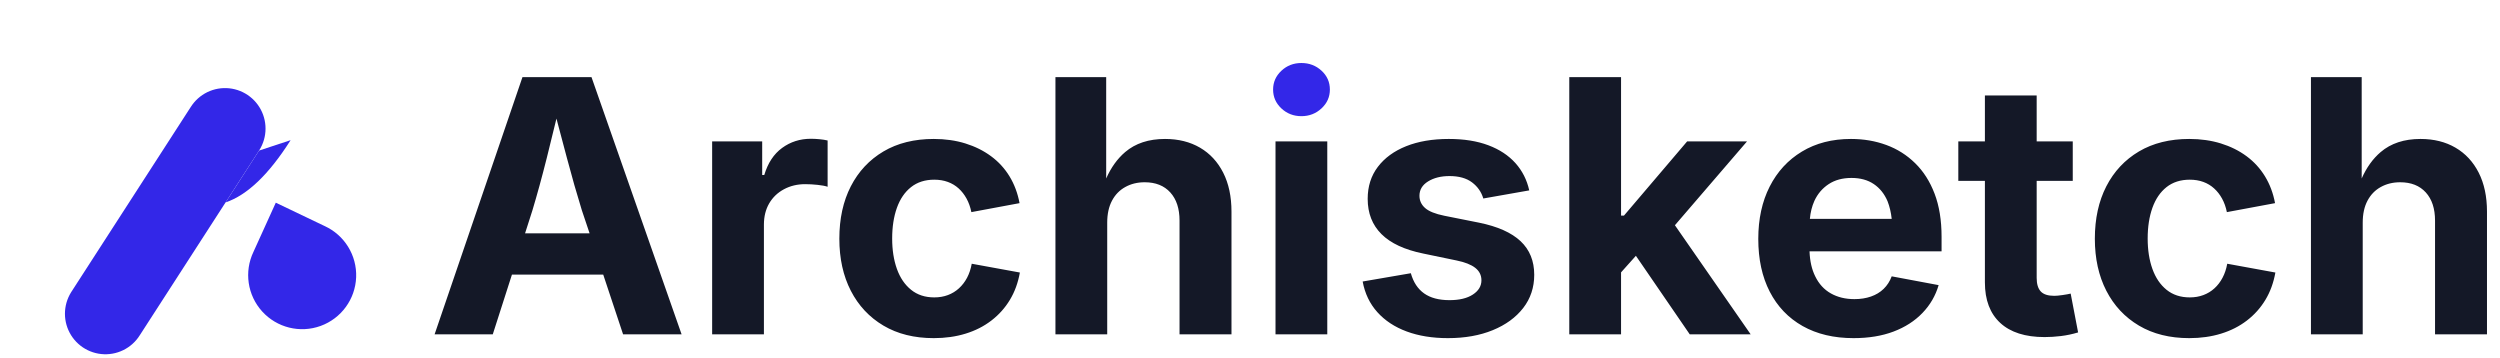
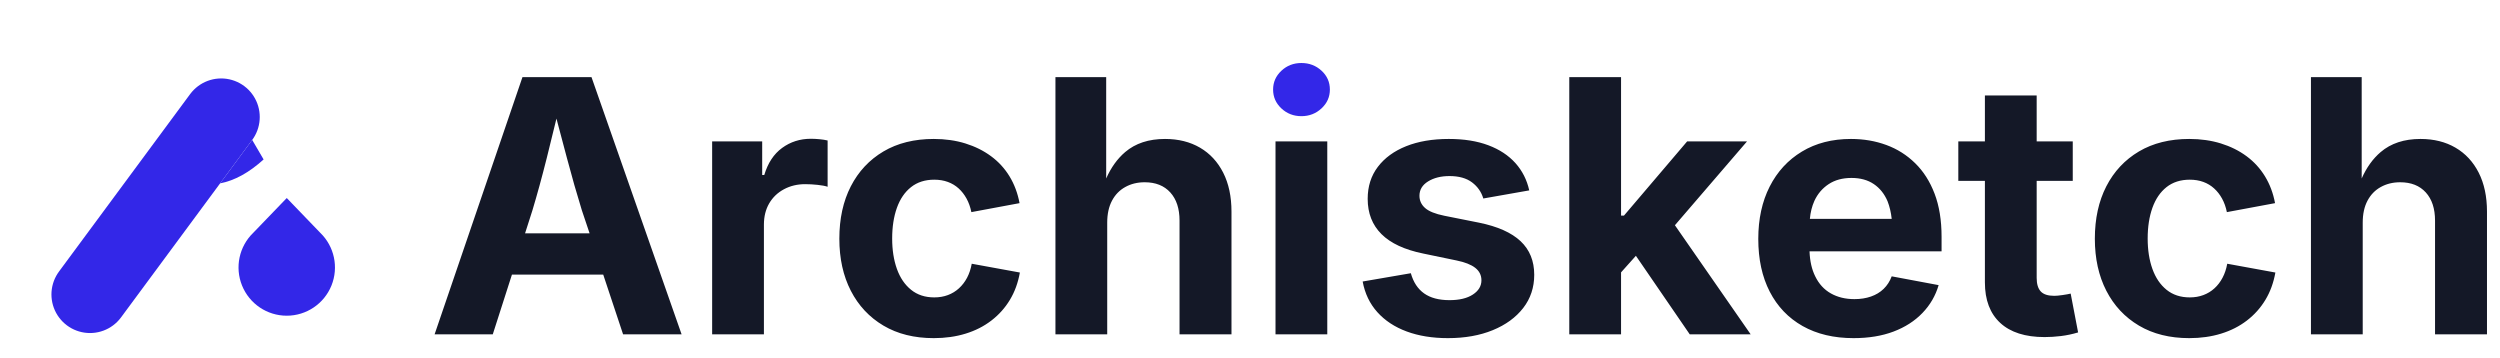
<svg xmlns="http://www.w3.org/2000/svg" viewBox="-5 -30.0 972.1 139" role="img" aria-label="Archisketch">
  <g transform="translate(0 -25.0) scale(1.5)">
-     <path stroke="#3327E8" stroke-width="21" stroke-linecap="round" fill="none" d="M24 78 L55 30" />
-     <path fill="#3327E8" d="M63.82 35.70 L72 33 Q63.57 46.31 55.14 49.14 Z" />
-     <g transform="rotate(-20 75 68)">
-       <path fill="#3327E8" d="M75 48 L84.80 58.00 A14 14 0 1 1 65.20 58.00 Z" />
+     <path stroke="#3327E8" stroke-width="20" stroke-linecap="round" fill="none" d="M20 73 L54 27" />
+     <path fill="#3327E8" d="M62.04 32.94 L65 38 Q59.36 43.12 53.72 44.20 Z" />
+     <g transform="rotate(0 71 66)">
+       <path fill="#3327E8" d="M71 48 L79.68 57.01 A12.5 12.5 0 1 1 62.32 57.01 Z" />
    </g>
  </g>
  <path fill="#141827" transform="translate(160.7 0)" d="M3.29 100L37.45 0L64.3 0L99.33 100L76.58 100L68.86 76.78L33.36 76.78L25.91 100ZM63.56 60.74L60.54 51.74Q57.65 42.42 54.7 31.28Q52.75 24.09 50.67 16.11Q48.66 24.23 46.91 31.41Q44.09 42.62 41.34 51.74L38.46 60.74Z M111.21 100L111.21 24.97L130.67 24.97L130.67 38.05L131.48 38.05Q133.56 31.07 138.42 27.52Q143.29 23.96 149.6 23.96Q151.14 23.96 152.95 24.13Q154.77 24.3 156.11 24.63L156.11 42.62Q154.77 42.15 152.21 41.88Q149.66 41.61 147.38 41.61Q142.82 41.61 139.13 43.59Q135.44 45.57 133.39 49.09Q131.34 52.62 131.34 57.32L131.34 100Z M197.38 101.48Q186.04 101.48 177.82 96.61Q169.6 91.74 165.13 83.05Q160.67 74.36 160.67 62.82Q160.67 51.14 165.13 42.45Q169.6 33.76 177.82 28.89Q186.04 24.03 197.38 24.03Q204.03 24.03 209.66 25.77Q215.3 27.52 219.66 30.74Q224.03 33.96 226.85 38.59Q229.66 43.22 230.74 48.99L212.01 52.48Q211.41 49.53 210.13 47.21Q208.86 44.9 207.05 43.26Q205.23 41.61 202.85 40.74Q200.47 39.87 197.58 39.87Q192.21 39.87 188.56 42.75Q184.9 45.64 183.05 50.81Q181.21 55.97 181.21 62.75Q181.21 69.4 183.05 74.56Q184.9 79.73 188.56 82.68Q192.21 85.64 197.58 85.64Q200.47 85.64 202.89 84.73Q205.3 83.83 207.18 82.11Q209.06 80.4 210.34 77.99Q211.61 75.57 212.15 72.55L230.87 75.97Q229.8 81.95 226.98 86.61Q224.16 91.28 219.8 94.63Q215.44 97.99 209.77 99.73Q204.09 101.48 197.38 101.48Z M264.83 56.58L264.83 100L244.7 100L244.7 0L264.43 0L264.43 39.4Q267.25 33.02 271.81 29.13Q277.79 24.03 287.32 24.03Q295.1 24.03 300.91 27.42Q306.71 30.81 309.93 37.15Q313.15 43.49 313.15 52.28L313.15 100L292.95 100L292.95 55.77Q292.95 48.79 289.36 44.83Q285.77 40.87 279.4 40.87Q275.17 40.87 271.85 42.72Q268.52 44.56 266.68 48.05Q264.83 51.54 264.83 56.58Z M330.27 100L330.27 24.97L350.4 24.97L350.4 100Z M397.32 101.48Q388.26 101.48 381.28 98.89Q374.3 96.31 369.87 91.38Q365.44 86.44 364.16 79.46L382.89 76.24Q384.36 81.48 388.05 84.09Q391.74 86.71 397.92 86.71Q403.69 86.71 407.01 84.53Q410.34 82.35 410.34 78.99Q410.34 76.04 407.95 74.16Q405.57 72.28 400.67 71.28L387.72 68.59Q376.85 66.38 371.48 61.04Q366.11 55.7 366.11 47.32Q366.11 40.07 370.07 34.87Q374.03 29.66 381.07 26.85Q388.12 24.03 397.65 24.03Q406.51 24.03 413.02 26.48Q419.53 28.93 423.56 33.42Q427.58 37.92 428.93 44.03L411.07 47.18Q409.93 43.36 406.68 40.91Q403.42 38.46 397.92 38.46Q392.95 38.46 389.6 40.54Q386.24 42.62 386.24 46.11Q386.24 48.93 388.42 50.87Q390.6 52.82 395.91 53.89L409.4 56.58Q420.27 58.79 425.57 63.79Q430.87 68.79 430.87 76.85Q430.87 84.23 426.58 89.77Q422.28 95.3 414.73 98.39Q407.18 101.48 397.32 101.48Z M444.5 100L444.5 0L464.63 0L464.63 53.83L465.77 53.83L490.34 24.97L513.62 24.97L485.57 57.58L515.03 100L491.34 100L470.4 69.46L464.63 75.91L464.63 100Z M555.03 101.48Q543.56 101.48 535.23 96.78Q526.91 92.08 522.45 83.42Q517.99 74.77 517.99 62.89Q517.99 51.28 522.42 42.55Q526.85 33.83 534.97 28.93Q543.09 24.03 554.03 24.03Q561.41 24.03 567.79 26.38Q574.16 28.72 578.99 33.46Q583.83 38.19 586.54 45.3Q589.26 52.42 589.26 62.08L589.26 67.72L537.92 67.72Q538.12 73.42 540.13 77.45Q542.28 81.88 546.21 84.09Q550.13 86.31 555.37 86.31Q558.93 86.31 561.81 85.3Q564.7 84.3 566.74 82.32Q568.79 80.34 569.87 77.45L588.12 80.87Q586.31 87.05 581.81 91.71Q577.32 96.38 570.57 98.93Q563.83 101.48 555.03 101.48ZM538.05 55.1L569.87 55.1Q569.46 51.34 568.26 48.26Q566.44 43.96 562.92 41.58Q559.4 39.19 554.23 39.19Q548.99 39.19 545.34 41.61Q541.68 44.03 539.8 48.12Q538.39 51.28 538.05 55.1Z M640.27 24.97L640.27 40.34L626.24 40.34L626.24 78.05Q626.24 81.61 627.82 83.32Q629.4 85.03 633.09 85.03Q634.23 85.03 636.31 84.73Q638.39 84.43 639.46 84.16L642.35 99.26Q638.99 100.27 635.67 100.67Q632.35 101.07 629.33 101.07Q618.05 101.07 612.08 95.57Q606.11 90.07 606.11 79.8L606.11 40.34L595.77 40.34L595.77 24.97L606.11 24.97L606.11 7.11L626.24 7.11L626.24 24.97Z M685.57 101.48Q674.23 101.48 666.01 96.61Q657.79 91.74 653.32 83.05Q648.86 74.36 648.86 62.82Q648.86 51.14 653.32 42.45Q657.79 33.76 666.01 28.89Q674.23 24.03 685.57 24.03Q692.21 24.03 697.85 25.77Q703.49 27.52 707.85 30.74Q712.21 33.96 715.03 38.59Q717.85 43.22 718.93 48.99L700.2 52.48Q699.6 49.53 698.32 47.21Q697.05 44.9 695.23 43.26Q693.42 41.61 691.04 40.74Q688.66 39.87 685.77 39.87Q680.4 39.87 676.74 42.75Q673.09 45.64 671.24 50.81Q669.4 55.97 669.4 62.75Q669.4 69.4 671.24 74.56Q673.09 79.73 676.74 82.68Q680.4 85.64 685.77 85.64Q688.66 85.64 691.07 84.73Q693.49 83.83 695.37 82.11Q697.25 80.4 698.52 77.99Q699.8 75.57 700.34 72.55L719.06 75.97Q717.99 81.95 715.17 86.61Q712.35 91.28 707.99 94.63Q703.62 97.99 697.95 99.73Q692.28 101.48 685.57 101.48Z M753.02 56.58L753.02 100L732.89 100L732.89 0L752.62 0L752.62 39.4Q755.44 33.02 760 29.13Q765.97 24.03 775.5 24.03Q783.29 24.03 789.09 27.42Q794.9 30.81 798.12 37.15Q801.34 43.49 801.34 52.28L801.34 100L781.14 100L781.14 55.77Q781.14 48.79 777.55 44.83Q773.96 40.87 767.58 40.87Q763.36 40.87 760.03 42.72Q756.71 44.56 754.87 48.05Q753.02 51.54 753.02 56.58Z" />
  <path fill="#3327E8" transform="translate(160.7 0)" d="M340.34 15.17Q335.77 15.17 332.55 12.15Q329.33 9.13 329.33 4.83Q329.33 0.54 332.55 -2.48Q335.77 -5.5 340.34 -5.5Q344.9 -5.5 348.15 -2.52Q351.41 0.47 351.41 4.83Q351.41 9.13 348.15 12.15Q344.9 15.17 340.34 15.17Z" />
</svg>
